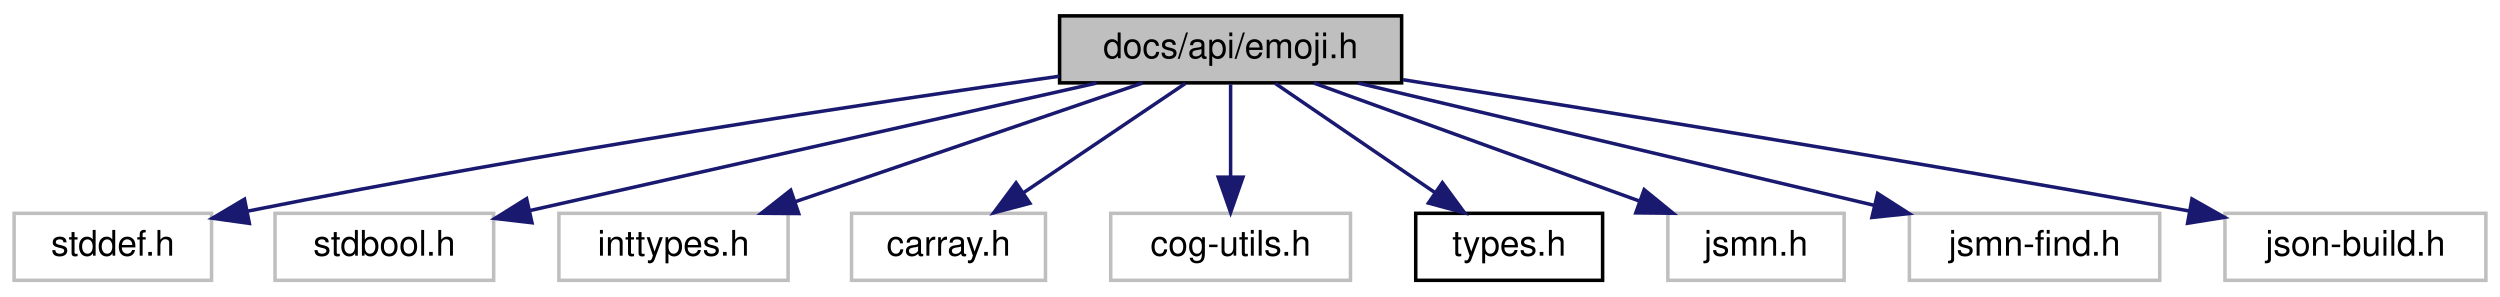
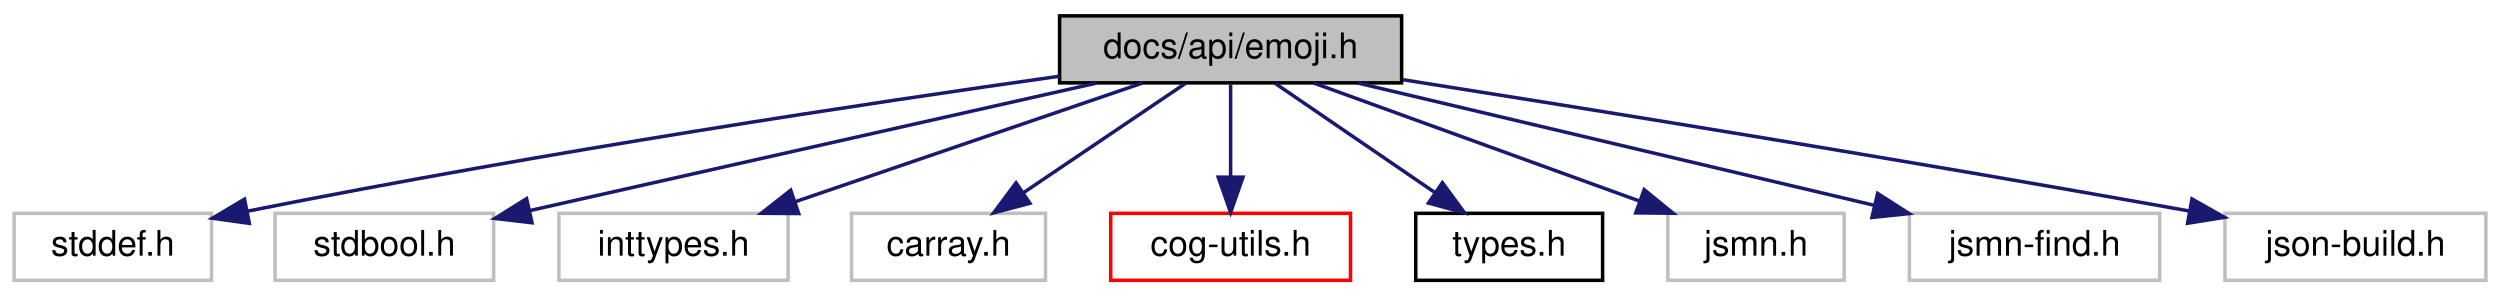
<svg xmlns="http://www.w3.org/2000/svg" xmlns:xlink="http://www.w3.org/1999/xlink" width="709pt" height="84pt" viewBox="0.00 0.00 709.00 84.00">
  <g id="graph0" class="graph" transform="scale(1 1) rotate(0) translate(4 80)">
    <g id="node1" class="node">
      <g id="a_node1">
        <a xlink:title="Generated code.">
          <polygon fill="#bfbfbf" stroke="black" points="296.5,-56.5 296.5,-75.5 393.5,-75.5 393.5,-56.5 296.5,-56.5" />
          <text text-anchor="middle" x="345" y="-63.5" font-family="Helvetica,sans-Serif" font-size="10.00">docs/api/emoji.h</text>
        </a>
      </g>
    </g>
    <g id="node2" class="node">
      <g id="a_node2">
        <a xlink:title=" ">
          <polygon fill="none" stroke="#bfbfbf" points="0,-0.5 0,-19.5 56,-19.5 56,-0.5 0,-0.5" />
          <text text-anchor="middle" x="28" y="-7.5" font-family="Helvetica,sans-Serif" font-size="10.00">stddef.h</text>
        </a>
      </g>
    </g>
    <g id="edge1" class="edge">
      <path fill="none" stroke="midnightblue" d="M296.48,-58.39C242.56,-50.79 152.7,-37.32 66.21,-20.12" />
      <polygon fill="midnightblue" stroke="midnightblue" points="66.72,-16.65 56.23,-18.11 65.34,-23.51 66.72,-16.65" />
    </g>
    <g id="node3" class="node">
      <g id="a_node3">
        <a xlink:title=" ">
          <polygon fill="none" stroke="#bfbfbf" points="74,-0.5 74,-19.5 136,-19.5 136,-0.5 74,-0.5" />
          <text text-anchor="middle" x="105" y="-7.5" font-family="Helvetica,sans-Serif" font-size="10.00">stdbool.h</text>
        </a>
      </g>
    </g>
    <g id="edge2" class="edge">
      <path fill="none" stroke="midnightblue" d="M306.97,-56.44C263.1,-46.57 191.24,-30.4 146.11,-20.25" />
      <polygon fill="midnightblue" stroke="midnightblue" points="146.87,-16.83 136.35,-18.05 145.34,-23.66 146.87,-16.83" />
    </g>
    <g id="node4" class="node">
      <g id="a_node4">
        <a xlink:title=" ">
          <polygon fill="none" stroke="#bfbfbf" points="154.5,-0.5 154.5,-19.5 219.5,-19.5 219.5,-0.5 154.5,-0.5" />
          <text text-anchor="middle" x="187" y="-7.5" font-family="Helvetica,sans-Serif" font-size="10.00">inttypes.h</text>
        </a>
      </g>
    </g>
    <g id="edge3" class="edge">
      <path fill="none" stroke="midnightblue" d="M319.96,-56.44C293.38,-47.36 251.19,-32.94 221.48,-22.78" />
      <polygon fill="midnightblue" stroke="midnightblue" points="222.51,-19.44 211.92,-19.52 220.25,-26.06 222.51,-19.44" />
    </g>
    <g id="node5" class="node">
      <g id="a_node5">
        <a xlink:title=" ">
          <polygon fill="none" stroke="#bfbfbf" points="237.5,-0.5 237.5,-19.5 292.5,-19.5 292.5,-0.5 237.5,-0.5" />
          <text text-anchor="middle" x="265" y="-7.5" font-family="Helvetica,sans-Serif" font-size="10.00">carray.h</text>
        </a>
      </g>
    </g>
    <g id="edge4" class="edge">
      <path fill="none" stroke="midnightblue" d="M332.15,-56.32C319.78,-47.98 300.87,-35.21 286.26,-25.35" />
      <polygon fill="midnightblue" stroke="midnightblue" points="288.07,-22.35 277.82,-19.65 284.15,-28.15 288.07,-22.35" />
    </g>
    <g id="node6" class="node">
      <g id="a_node6">
-         <a xlink:title=" ">
-           <polygon fill="none" stroke="#bfbfbf" points="311,-0.5 311,-19.5 379,-19.5 379,-0.5 311,-0.5" />
+         <a xlink:href="cog-utils_8h_source.html" target="_top" xlink:title=" ">
+           <polygon fill="none" stroke="red" points="311,-0.5 311,-19.5 379,-19.5 379,-0.5 311,-0.5" />
          <text text-anchor="middle" x="345" y="-7.5" font-family="Helvetica,sans-Serif" font-size="10.00">cog-utils.h</text>
        </a>
      </g>
    </g>
    <g id="edge5" class="edge">
      <path fill="none" stroke="midnightblue" d="M345,-56.08C345,-49.01 345,-38.86 345,-29.99" />
      <polygon fill="midnightblue" stroke="midnightblue" points="348.5,-29.75 345,-19.75 341.5,-29.75 348.5,-29.75" />
    </g>
    <g id="node7" class="node">
      <g id="a_node7">
        <a xlink:href="types_8h.html" target="_top" xlink:title=" ">
          <polygon fill="none" stroke="black" points="397.5,-0.5 397.5,-19.5 450.5,-19.5 450.5,-0.5 397.5,-0.5" />
          <text text-anchor="middle" x="424" y="-7.5" font-family="Helvetica,sans-Serif" font-size="10.00">types.h</text>
        </a>
      </g>
    </g>
    <g id="edge6" class="edge">
      <path fill="none" stroke="midnightblue" d="M357.69,-56.32C369.9,-47.98 388.58,-35.21 403,-25.35" />
      <polygon fill="midnightblue" stroke="midnightblue" points="405.06,-28.19 411.34,-19.65 401.11,-22.41 405.06,-28.19" />
    </g>
    <g id="node8" class="node">
      <g id="a_node8">
        <a xlink:title=" ">
          <polygon fill="none" stroke="#bfbfbf" points="469,-0.5 469,-19.5 519,-19.5 519,-0.5 469,-0.5" />
          <text text-anchor="middle" x="494" y="-7.5" font-family="Helvetica,sans-Serif" font-size="10.00">jsmn.h</text>
        </a>
      </g>
    </g>
    <g id="edge7" class="edge">
      <path fill="none" stroke="midnightblue" d="M368.61,-56.44C393.46,-47.44 432.77,-33.19 460.75,-23.05" />
      <polygon fill="midnightblue" stroke="midnightblue" points="462.29,-26.21 470.5,-19.52 459.91,-19.63 462.29,-26.21" />
    </g>
    <g id="node9" class="node">
      <g id="a_node9">
        <a xlink:title=" ">
          <polygon fill="none" stroke="#bfbfbf" points="537.5,-0.5 537.5,-19.5 608.5,-19.5 608.5,-0.5 537.5,-0.5" />
          <text text-anchor="middle" x="573" y="-7.5" font-family="Helvetica,sans-Serif" font-size="10.00">jsmn-find.h</text>
        </a>
      </g>
    </g>
    <g id="edge8" class="edge">
      <path fill="none" stroke="midnightblue" d="M381.13,-56.44C420.77,-47.06 484.47,-31.97 527.49,-21.78" />
      <polygon fill="midnightblue" stroke="midnightblue" points="528.49,-25.14 537.42,-19.43 526.88,-18.33 528.49,-25.14" />
    </g>
    <g id="node10" class="node">
      <g id="a_node10">
        <a xlink:title=" ">
          <polygon fill="none" stroke="#bfbfbf" points="627,-0.5 627,-19.5 701,-19.5 701,-0.5 627,-0.5" />
          <text text-anchor="middle" x="664" y="-7.5" font-family="Helvetica,sans-Serif" font-size="10.00">json-build.h</text>
        </a>
      </g>
    </g>
    <g id="edge9" class="edge">
      <path fill="none" stroke="midnightblue" d="M393.9,-57.39C446.5,-49.1 532.87,-35.21 616.89,-20.16" />
      <polygon fill="midnightblue" stroke="midnightblue" points="617.64,-23.58 626.86,-18.37 616.4,-16.69 617.64,-23.58" />
    </g>
  </g>
</svg>
